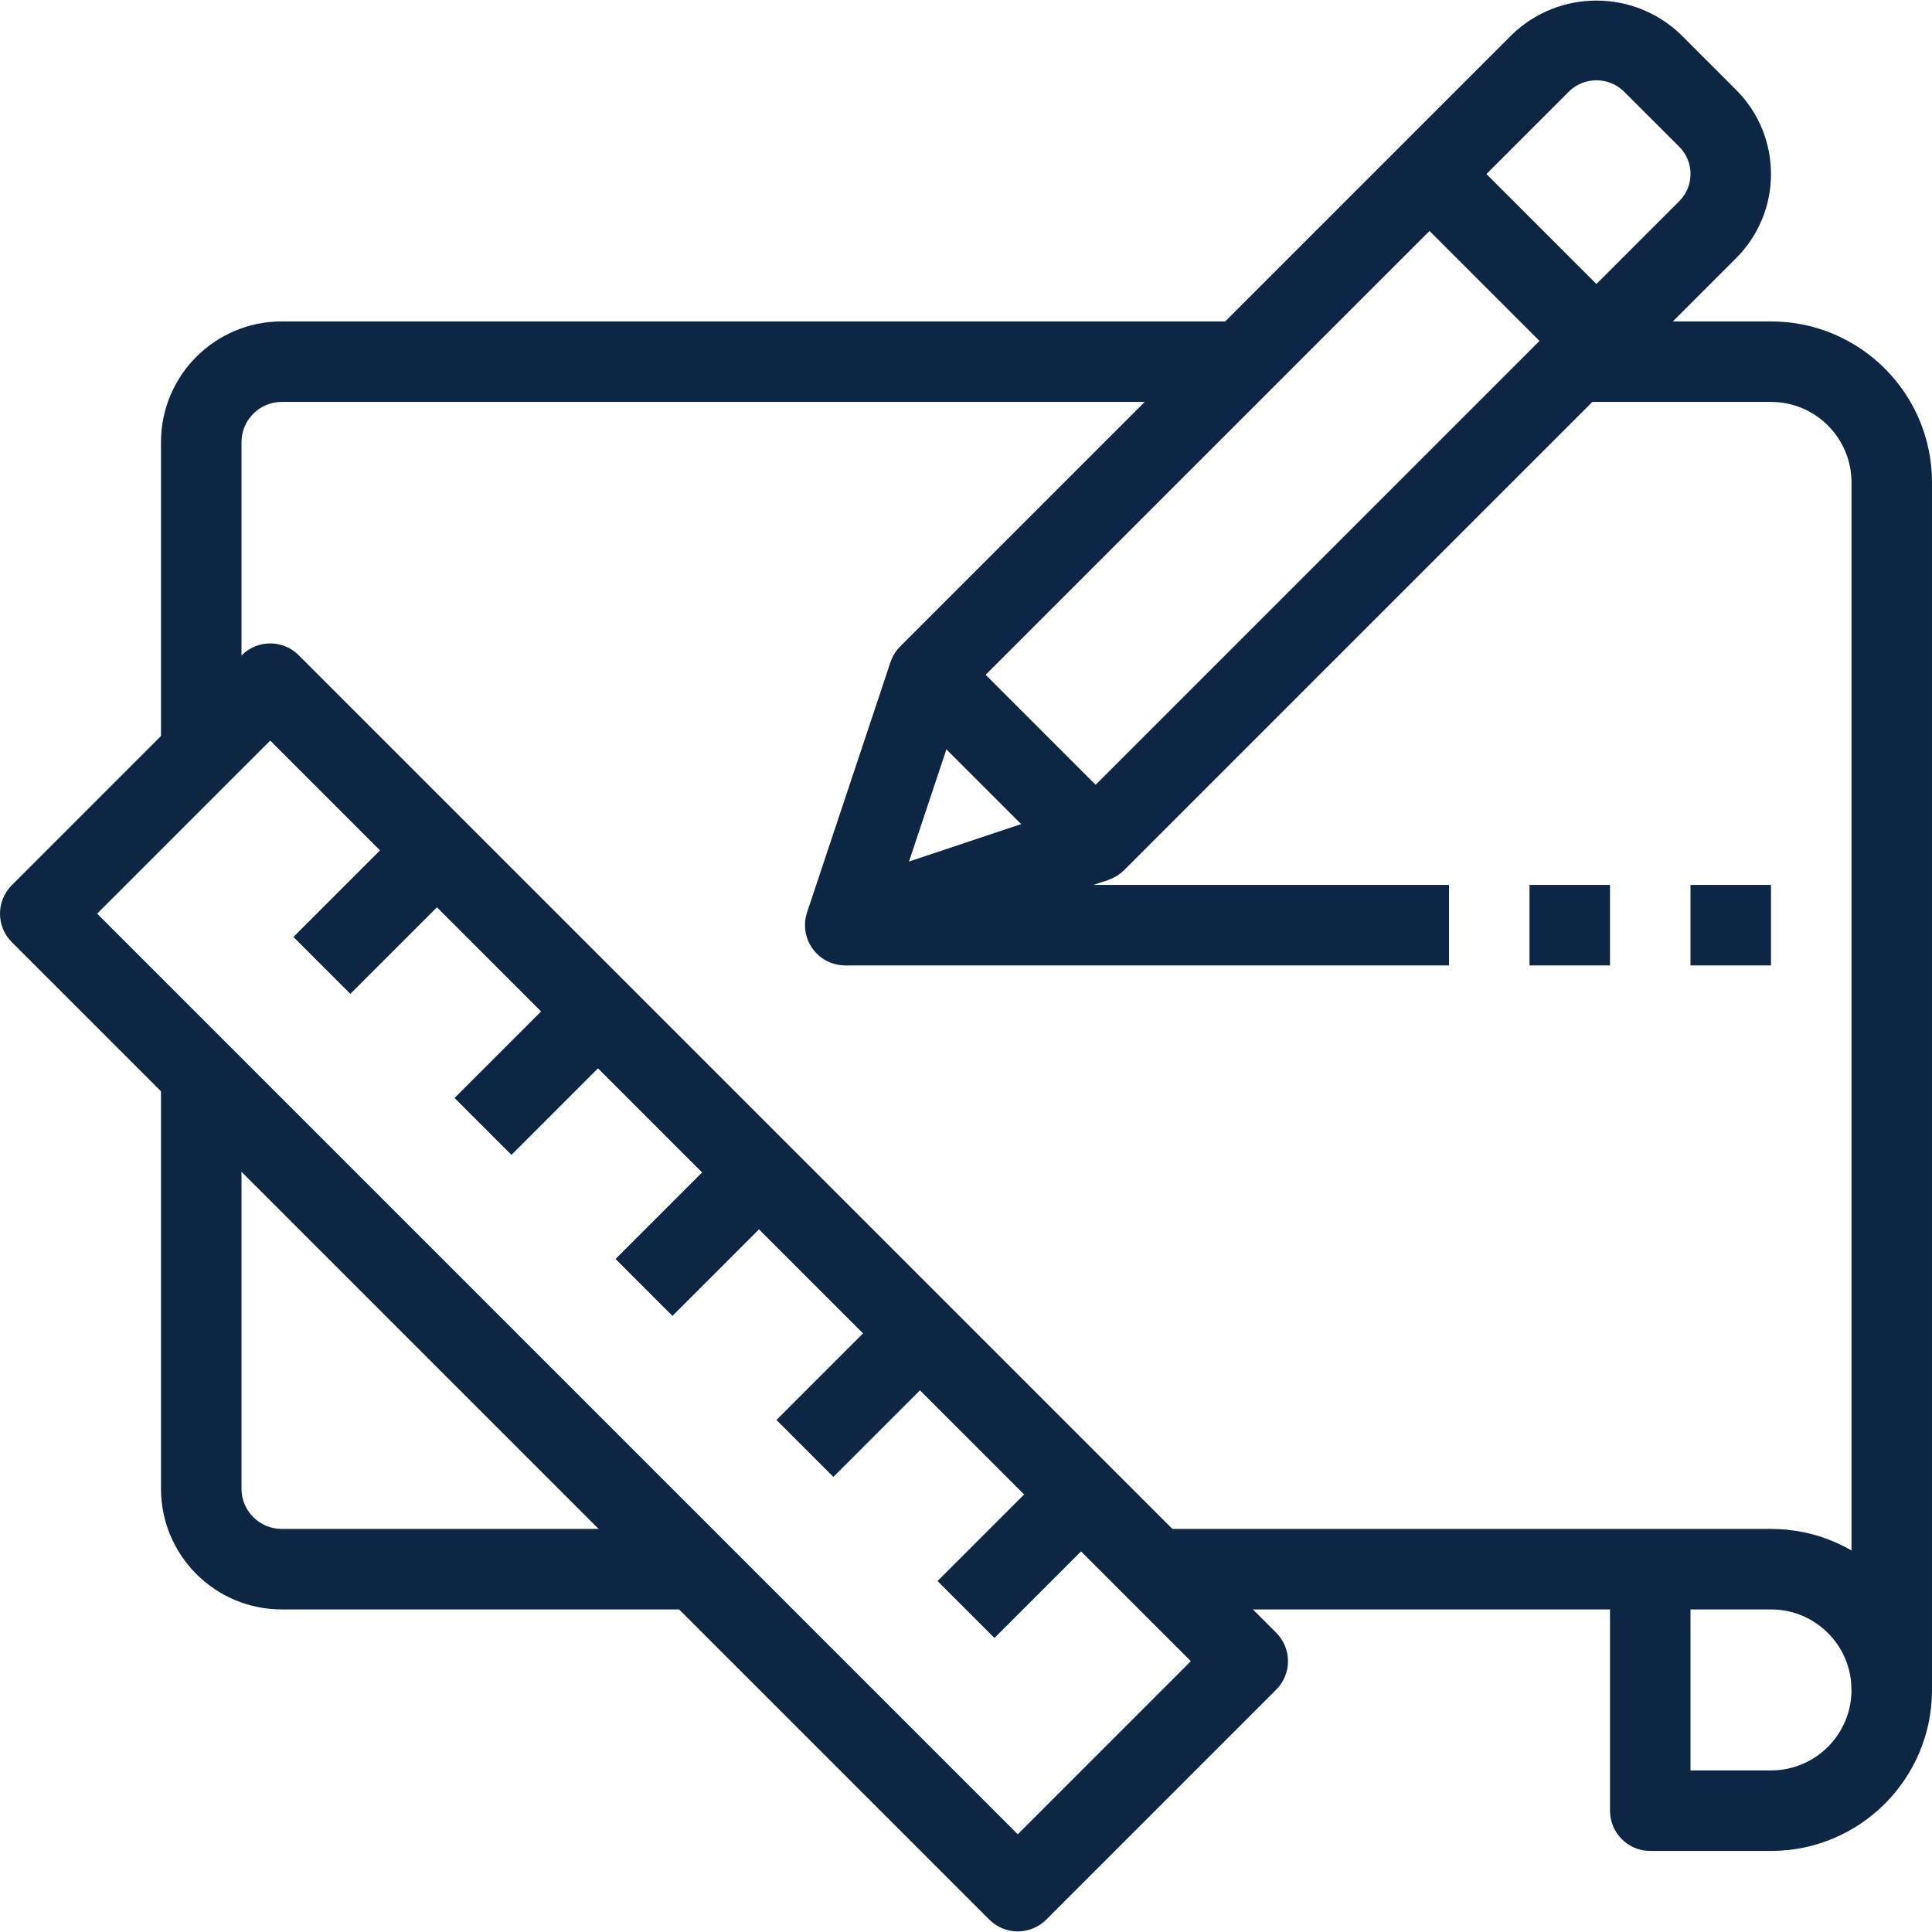
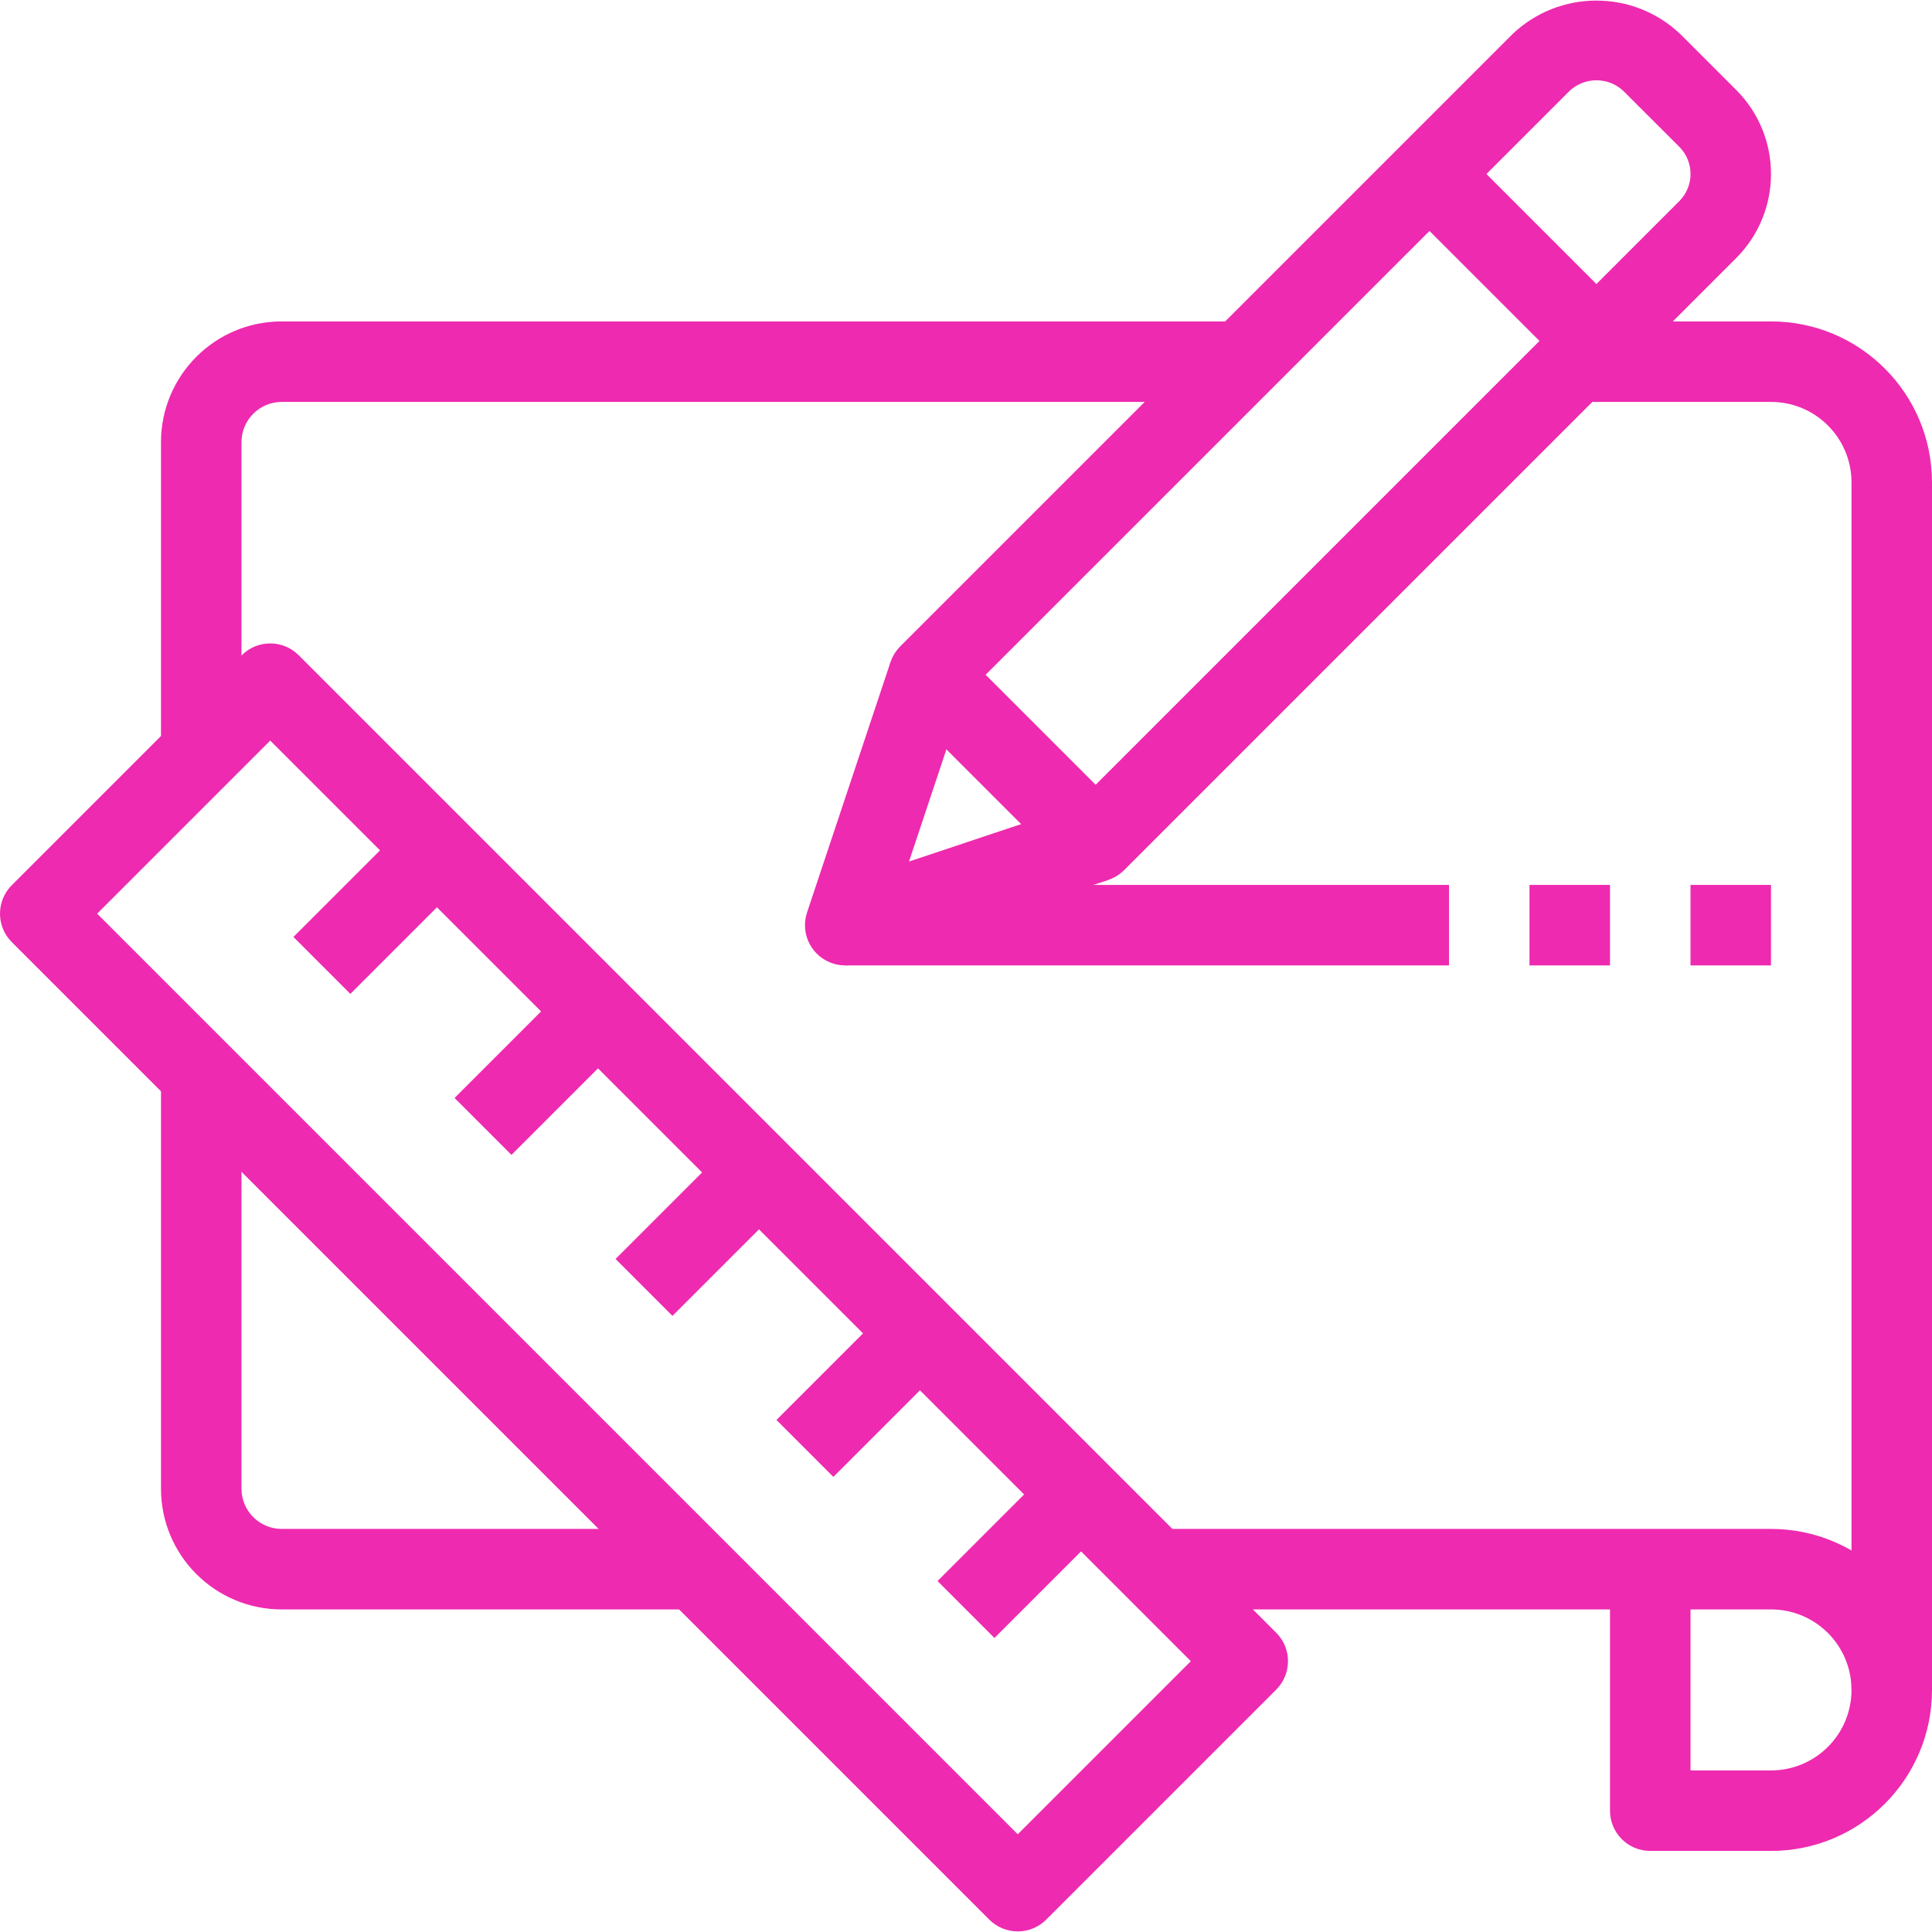
- <svg xmlns="http://www.w3.org/2000/svg" fill="#0C2643" version="1.1" id="Capa_1" x="0px" y="0px" viewBox="0 0 511.998 511.998" style="enable-background:new 0 0 511.998 511.998;" xml:space="preserve">
+ <svg xmlns="http://www.w3.org/2000/svg" fill="#EE2AB0ff" version="1.1" id="Capa_1" x="0px" y="0px" viewBox="0 0 511.998 511.998" style="enable-background:new 0 0 511.998 511.998;" xml:space="preserve">
  <g>
    <g>
      <path d="M74.664,85.179c-17.673,0-32,14.327-32,32v85.333h21.333v-85.333c0-5.891,4.776-10.667,10.667-10.667h256V85.179H74.664z" />
    </g>
  </g>
  <g>
    <g>
      <path d="M74.664,405.179c-5.891,0-10.667-4.776-10.667-10.667V287.845H42.664v106.667c0,17.673,14.327,32,32,32h106.667v-21.333    H74.664z" />
    </g>
  </g>
  <g>
    <g>
      <path d="M338.206,432.688L79.155,173.637c-4.165-4.164-10.917-4.164-15.083,0L3.123,234.587c-4.164,4.165-4.164,10.917,0,15.083    L262.174,508.72c2,2.001,4.713,3.125,7.541,3.125c2.829-0.001,5.541-1.125,7.541-3.125l60.949-60.949    C342.37,443.605,342.37,436.853,338.206,432.688z M269.715,486.096L25.747,242.128l45.867-45.867L315.582,440.23L269.715,486.096z    " />
    </g>
  </g>
  <g>
    <g>
      <path d="M469.331,405.179h-160v21.333h117.333v53.333c0,5.891,4.776,10.667,10.667,10.667h32    c23.564,0,42.667-19.102,42.667-42.667C511.998,424.281,492.895,405.179,469.331,405.179z M469.331,469.179h-21.333v-42.667    h21.333c11.782,0,21.333,9.551,21.333,21.333C490.664,459.628,481.113,469.179,469.331,469.179z" />
    </g>
  </g>
  <g>
    <g>
      <path d="M469.331,85.179h-53.333v21.333h53.333c11.782,0,21.333,9.551,21.333,21.333v320h21.333v-320    C511.998,104.281,492.895,85.179,469.331,85.179z" />
    </g>
  </g>
  <g>
    <g>
      <rect x="164.042" y="314.513" transform="matrix(0.7071 -0.7071 0.7071 0.7071 -175.2621 227.2397)" width="45.259" height="21.333" />
    </g>
  </g>
  <g>
    <g>
      <rect x="121.376" y="271.846" transform="matrix(0.7071 -0.7071 0.7071 0.7071 -157.5885 184.5736)" width="45.259" height="21.333" />
    </g>
  </g>
  <g>
    <g>
      <rect x="206.686" y="357.18" transform="matrix(0.7071 -0.7071 0.7071 0.7071 -192.9419 269.8904)" width="45.259" height="21.333" />
    </g>
  </g>
  <g>
    <g>
      <rect x="249.372" y="399.868" transform="matrix(0.7071 -0.7071 0.7071 0.7071 -210.6241 312.5771)" width="45.259" height="21.333" />
    </g>
  </g>
  <g>
    <g>
      <rect x="78.679" y="229.18" transform="matrix(0.7071 -0.7071 0.7071 0.7071 -139.9243 141.885)" width="45.259" height="21.333" />
    </g>
  </g>
  <g>
    <g>
      <path d="M460.094,23.824L445.352,9.083c-12.473-11.907-32.103-11.907-44.576,0L238.579,171.28c-4.164,4.165-4.164,10.917,0,15.083    l44.235,44.235c1.995,2.008,4.711,3.133,7.541,3.125c2.829-0.001,5.541-1.125,7.541-3.125L460.094,68.4    c0.005-0.005,0.01-0.01,0.015-0.015C472.41,56.076,472.403,36.125,460.094,23.824z M445.022,53.307L290.355,207.973    l-29.152-29.152L415.87,24.165c4.028-3.849,10.372-3.849,14.4,0l14.752,14.731c0.001,0.002,0.003,0.003,0.005,0.005    C449.003,42.88,449.001,49.33,445.022,53.307z" />
    </g>
  </g>
  <g>
    <g>
      <path d="M286.931,212.944l-46.037,15.371l15.371-46.112l-20.267-6.752l-22.123,66.357c-0.362,1.088-0.547,2.227-0.547,3.373    c0.001,5.891,4.778,10.666,10.669,10.664c1.129,0.004,2.252-0.169,3.328-0.512l66.357-22.123L286.931,212.944z" />
    </g>
  </g>
  <g>
    <g>
      <rect x="390.275" y="36.943" transform="matrix(0.7071 -0.7071 0.7071 0.7071 69.1923 303.4905)" width="21.333" height="62.56" />
    </g>
  </g>
  <g>
    <g>
      <rect x="223.998" y="234.512" width="160" height="21.333" />
    </g>
  </g>
  <g>
    <g>
      <rect x="405.331" y="234.512" width="21.333" height="21.333" />
    </g>
  </g>
  <g>
    <g>
      <rect x="447.998" y="234.512" width="21.333" height="21.333" />
    </g>
  </g>
  <g>
</g>
  <g>
</g>
  <g>
</g>
  <g>
</g>
  <g>
</g>
  <g>
</g>
  <g>
</g>
  <g>
</g>
  <g>
</g>
  <g>
</g>
  <g>
</g>
  <g>
</g>
  <g>
</g>
  <g>
</g>
  <g>
</g>
</svg>
